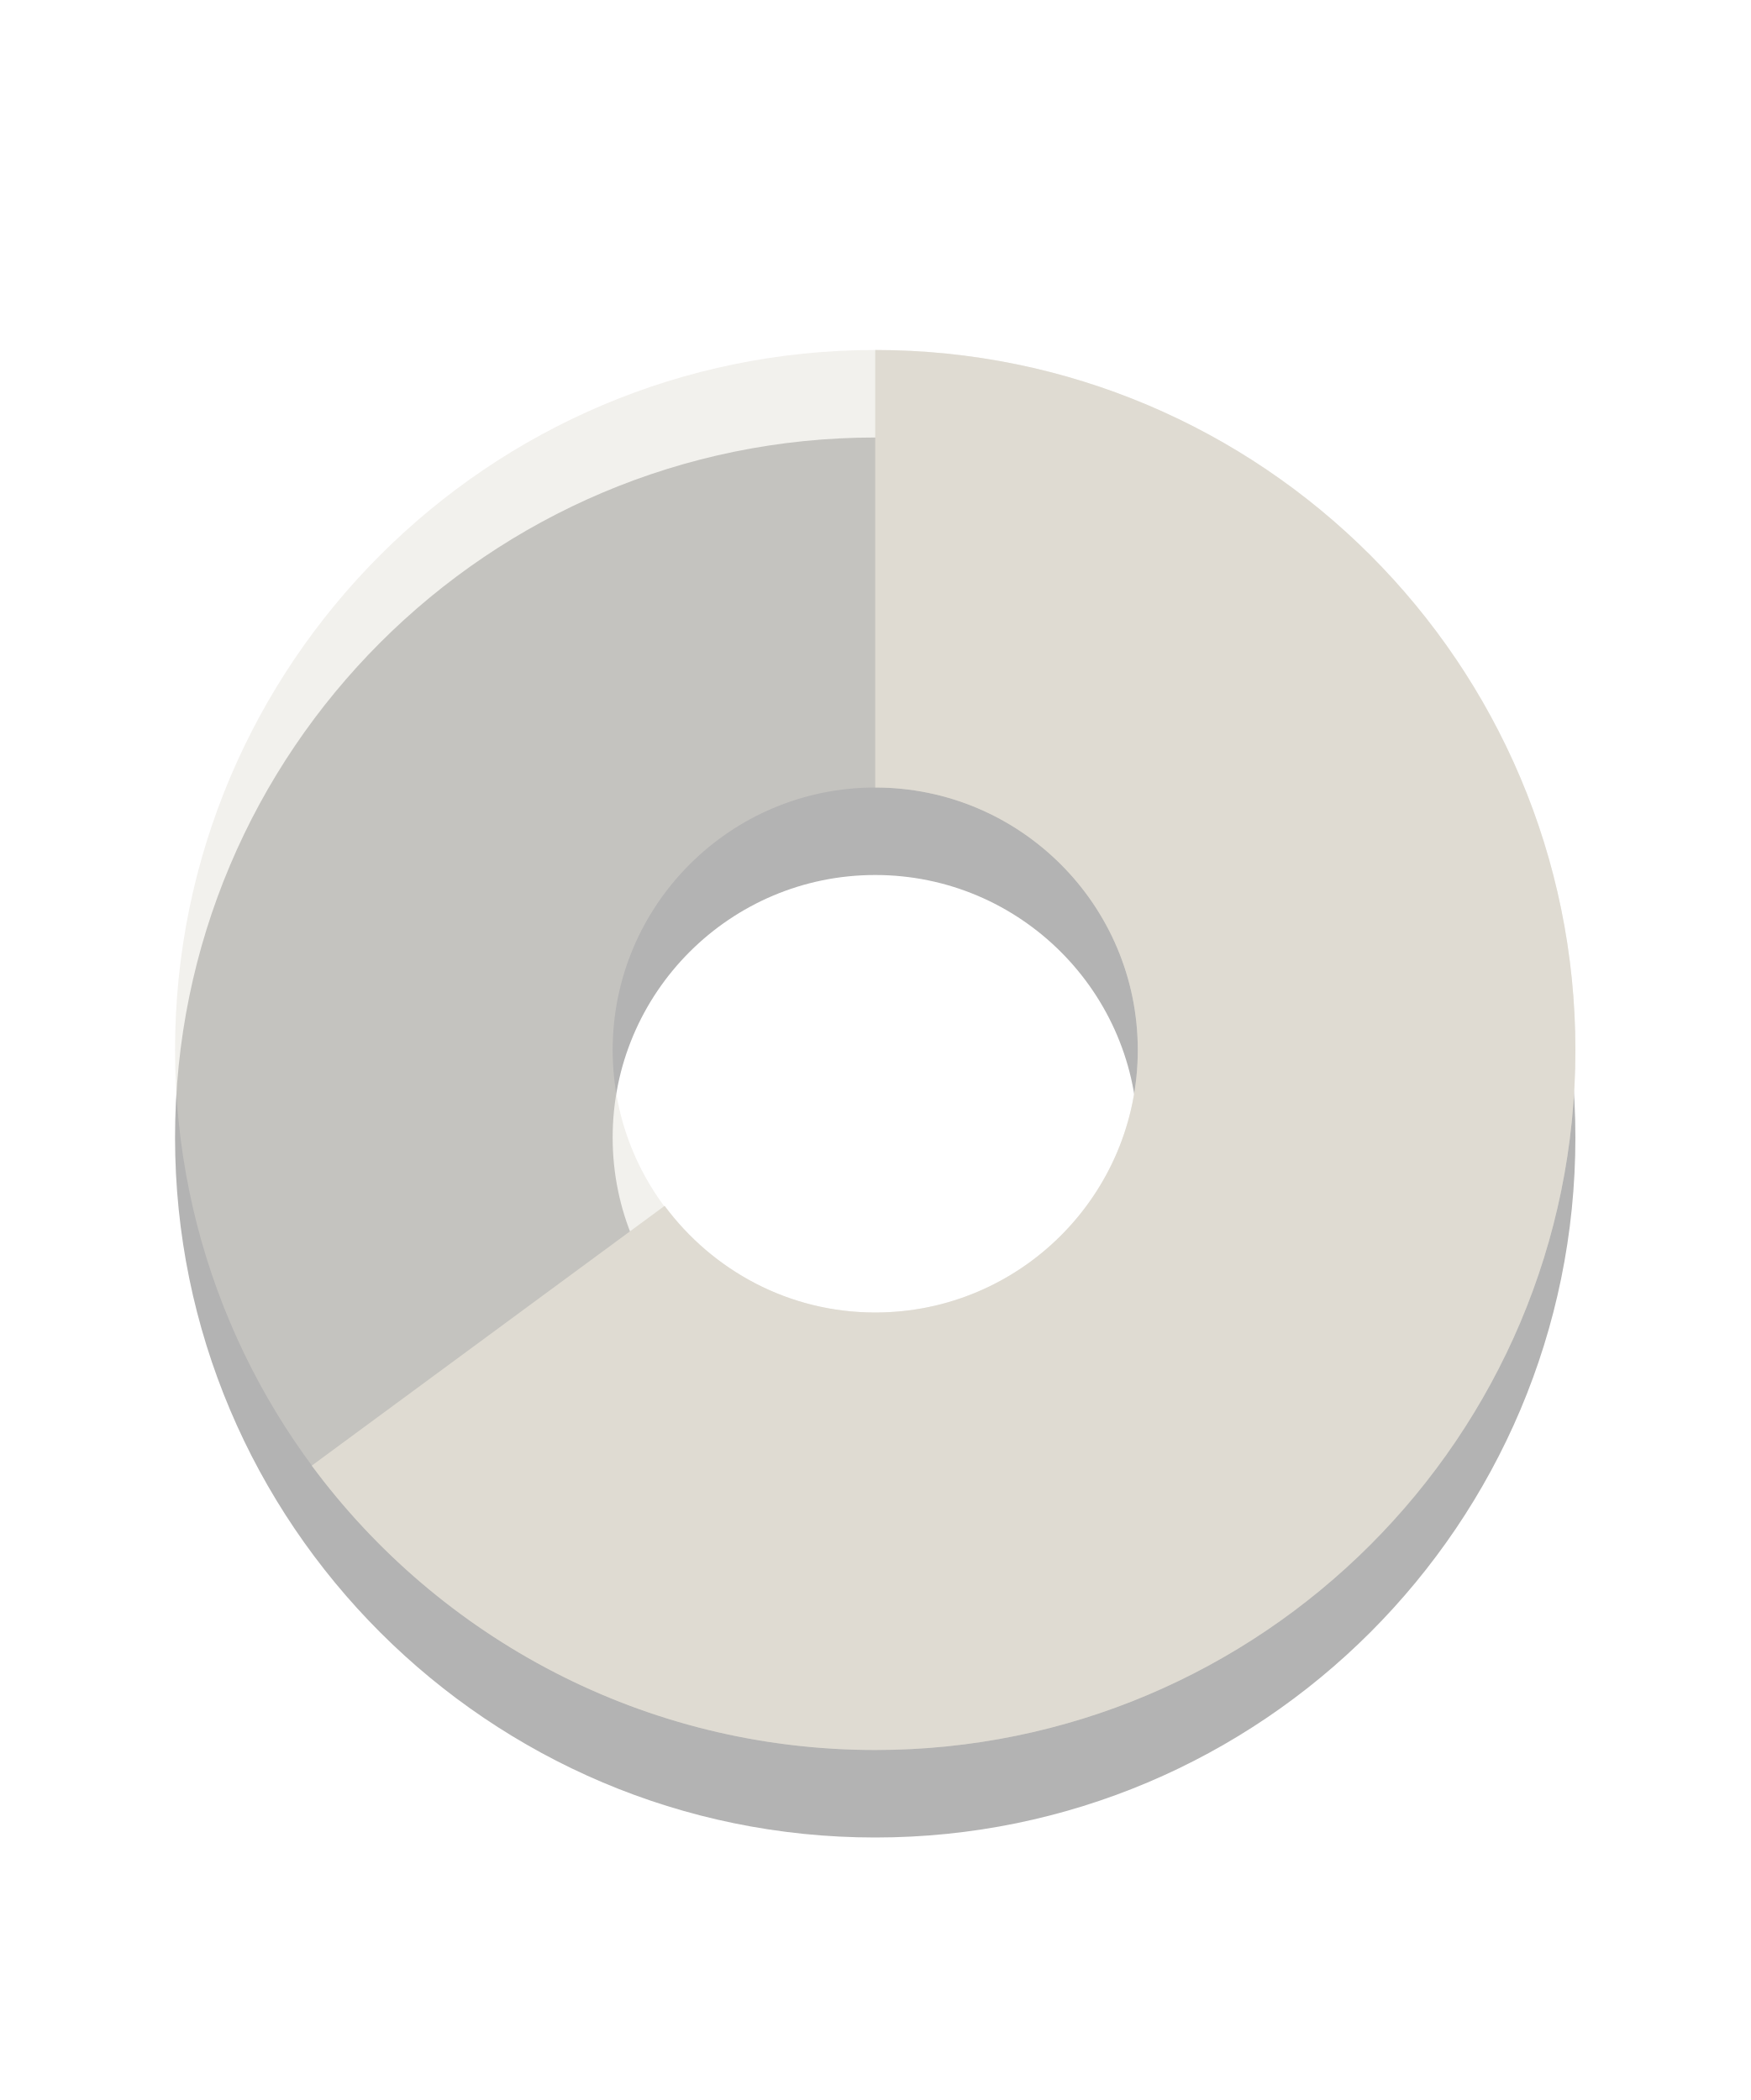
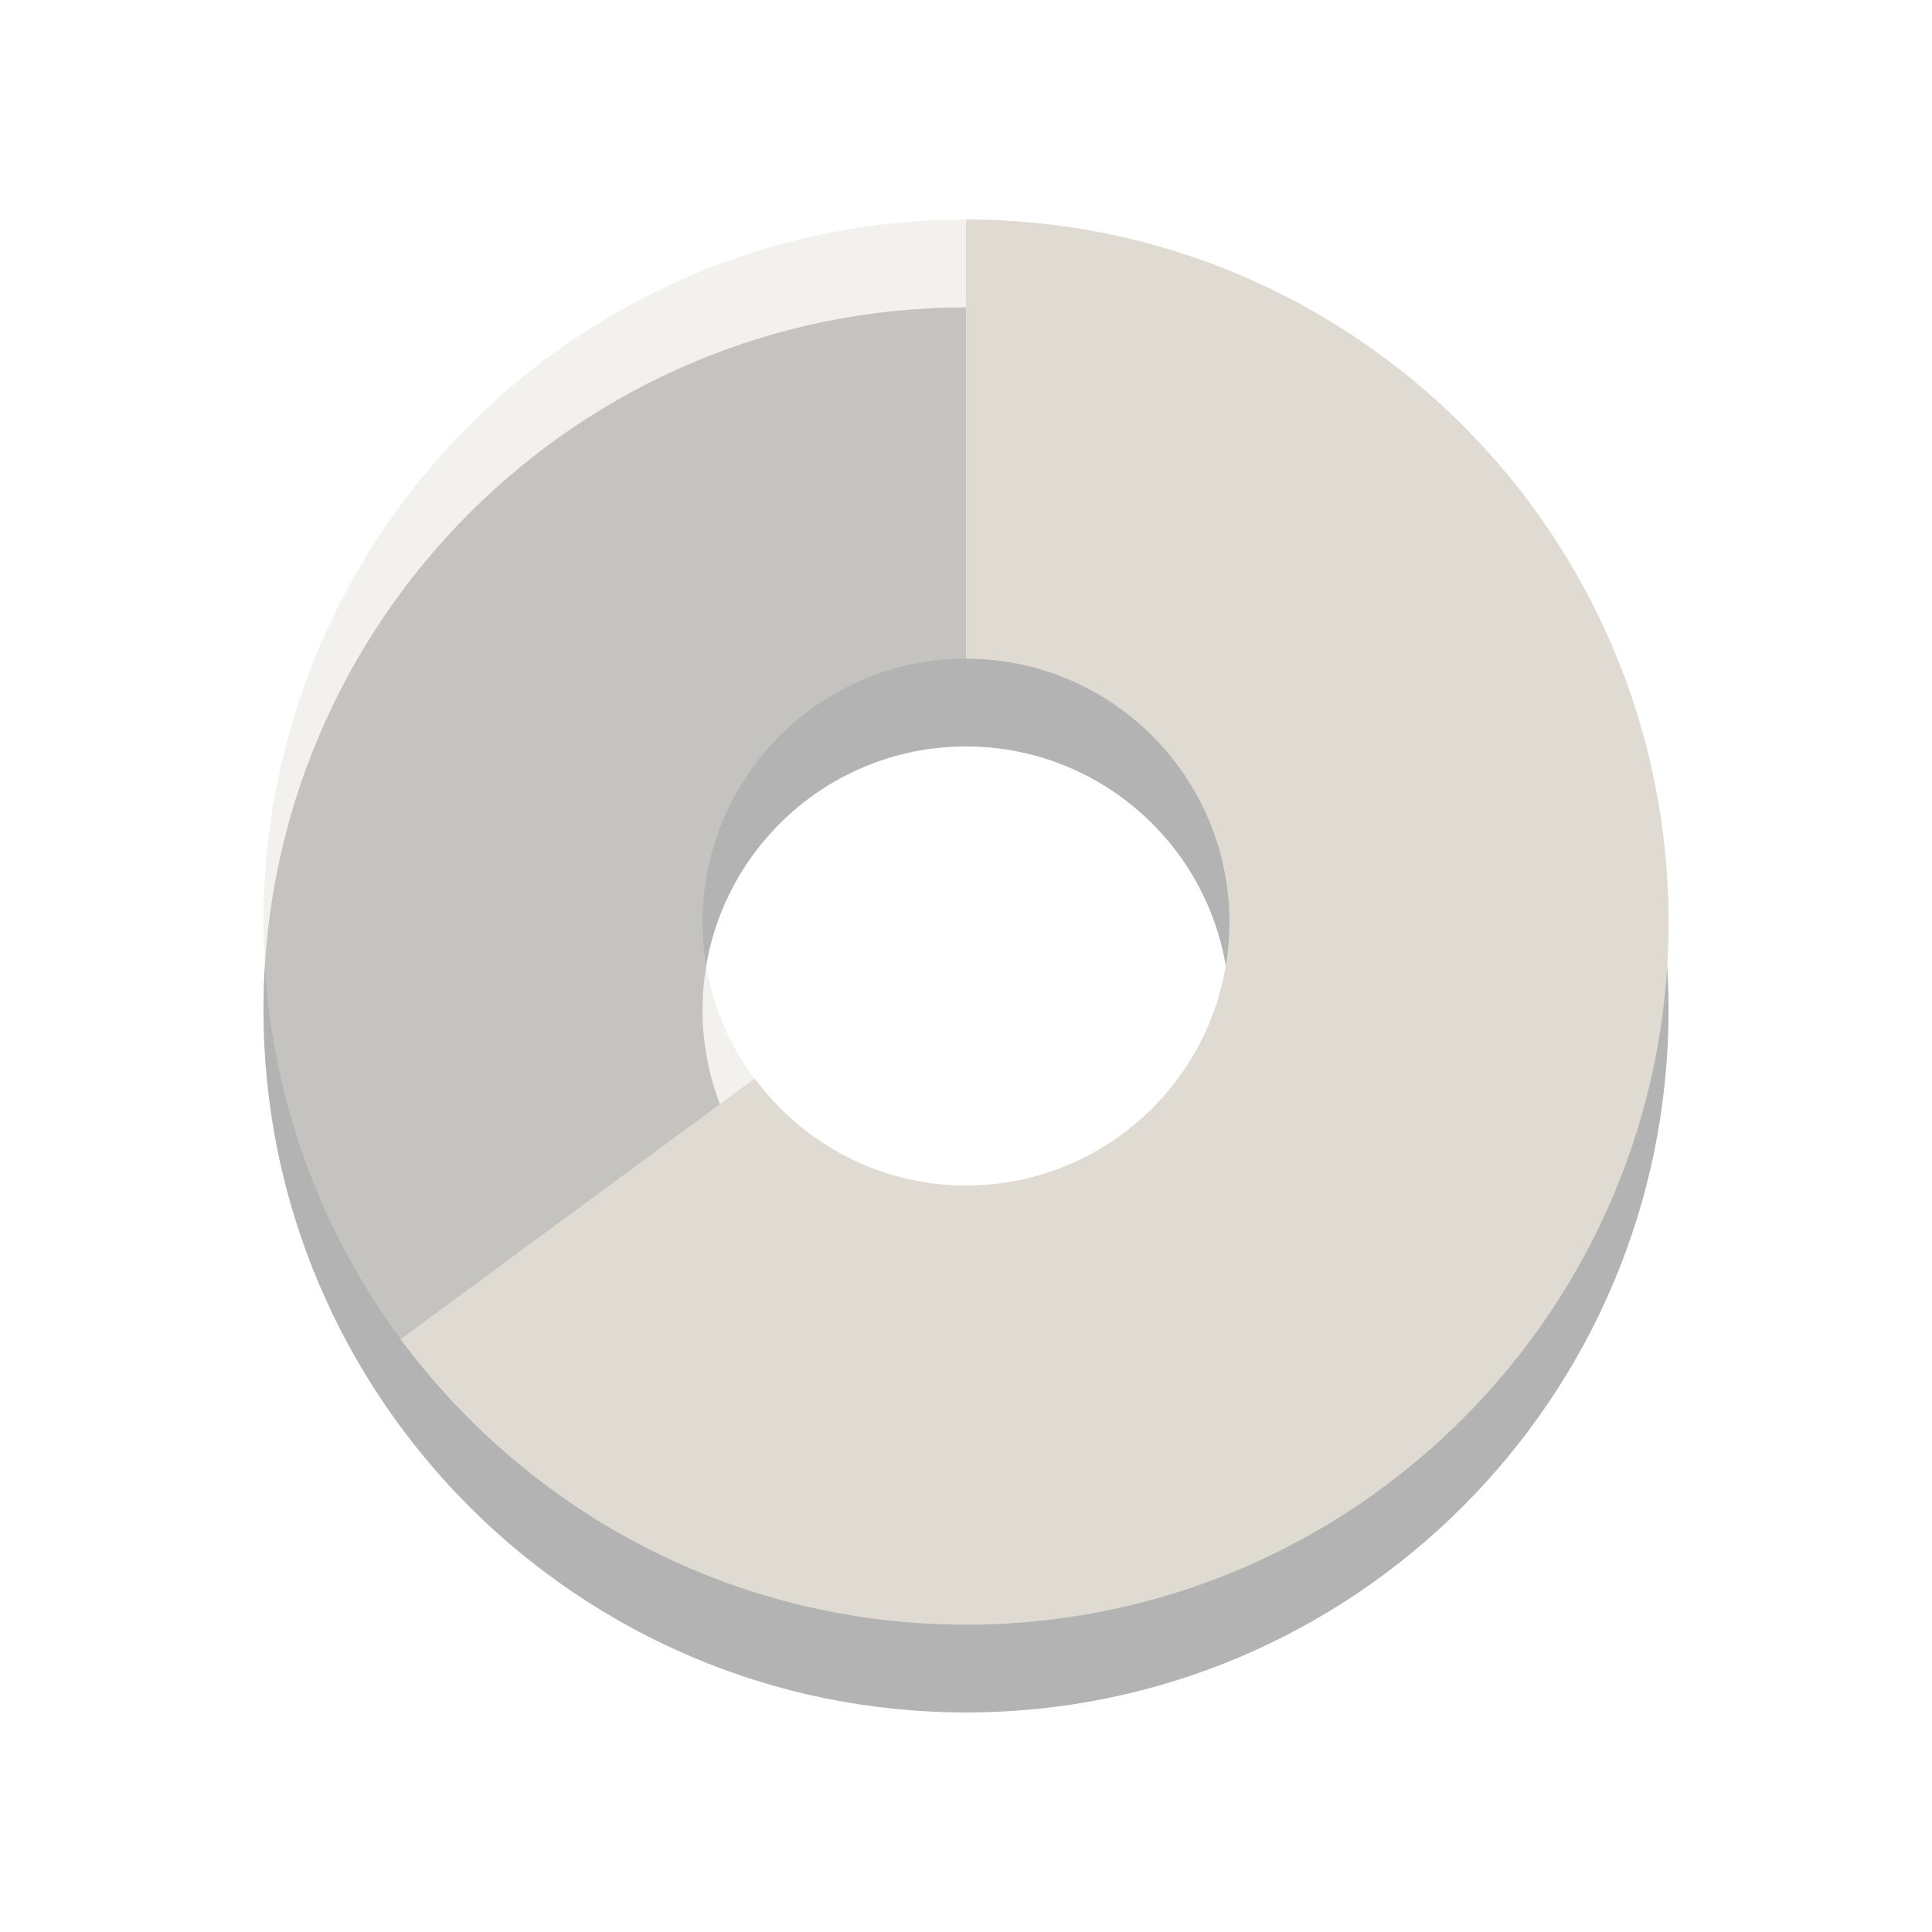
- <svg xmlns="http://www.w3.org/2000/svg" version="1.0" width="20" height="24" id="svg3252">
+ <svg xmlns="http://www.w3.org/2000/svg" id="svg3252" height="22" width="22" version="1.0">
  <defs id="defs3254" />
-   <path d="m 10,5 c -4.416,0 -8,3.584 -8,8 0,4.416 3.584,8 8,8 4.416,0 8,-3.584 8,-8 0,-4.416 -3.584,-8 -8,-8 z m 0,5 c 1.656,0 3,1.344 3,3 0,1.656 -1.344,3 -3,3 -1.656,0 -3,-1.344 -3,-3 1e-7,-1.656 1.344,-3 3,-3 z" id="path3170-4" style="opacity:0.3;fill:#000000;fill-opacity:1;fill-rule:evenodd;stroke:none;stroke-width:1;marker:none;visibility:visible;display:inline;overflow:visible;enable-background:accumulate" />
-   <path d="m 10,4 c -4.416,0 -8,3.584 -8,8 0,4.416 3.584,8 8,8 4.416,0 8,-3.584 8,-8 0,-4.416 -3.584,-8 -8,-8 z m 0,5 c 1.656,10e-8 3,1.344 3,3 0,1.656 -1.344,3 -3,3 -1.656,0 -3,-1.344 -3,-3 1e-7,-1.656 1.344,-3 3,-3 z" id="path3170" style="opacity:0.4;fill:#dfdbd2;fill-opacity:1;fill-rule:evenodd;stroke:none;stroke-width:1;marker:none;visibility:visible;display:inline;overflow:visible;enable-background:accumulate" />
-   <path d="m 10,4 0,5 c 1.656,10e-8 3,1.344 3,3 0,1.656 -1.344,3 -3,3 -0.988,-10e-7 -1.859,-0.482 -2.406,-1.219 L 3.562,16.75 C 5.02,18.721 7.362,20 10,20 c 4.416,0 8,-3.584 8,-8 0,-4.416 -3.584,-8 -8,-8 z" id="path3288" style="fill:#dfdbd2;fill-opacity:1;fill-rule:nonzero;stroke:none;stroke-width:1;marker:none;visibility:visible;display:inline;overflow:visible;enable-background:accumulate" />
+   <g transform="translate(1,-0.5)" id="g12240">
+     <path d="m 10,4 c -4.416,0 -8,3.584 -8,8 0,4.416 3.584,8 8,8 4.416,0 8,-3.584 8,-8 0,-4.416 -3.584,-8 -8,-8 z m 0,5 c 1.656,0 3,1.344 3,3 0,1.656 -1.344,3 -3,3 -1.656,0 -3,-1.344 -3,-3 1e-7,-1.656 1.344,-3 3,-3 z" id="path3170-4" style="display:inline;overflow:visible;visibility:visible;opacity:0.3;fill:#000000;fill-opacity:1;fill-rule:evenodd;stroke:none;stroke-width:1;marker:none;enable-background:accumulate" />
+     <path d="m 10,3 c -4.416,0 -8,3.584 -8,8 0,4.416 3.584,8 8,8 4.416,0 8,-3.584 8,-8 0,-4.416 -3.584,-8 -8,-8 z m 0,5 c 1.656,10e-8 3,1.344 3,3 0,1.656 -1.344,3 -3,3 -1.656,0 -3,-1.344 -3,-3 1e-7,-1.656 1.344,-3 3,-3 z" id="path3170" style="display:inline;overflow:visible;visibility:visible;opacity:0.4;fill:#dfdbd2;fill-opacity:1;fill-rule:evenodd;stroke:none;stroke-width:1;marker:none;enable-background:accumulate" />
+     <path d="m 10,3 v 5 c 1.656,10e-8 3,1.344 3,3 0,1.656 -1.344,3 -3,3 -0.988,-10e-7 -1.859,-0.482 -2.406,-1.219 L 3.562,15.75 C 5.02,17.721 7.362,19 10,19 c 4.416,0 8,-3.584 8,-8 0,-4.416 -3.584,-8 -8,-8 z" id="path3288" style="display:inline;overflow:visible;visibility:visible;fill:#dfdbd2;fill-opacity:1;fill-rule:nonzero;stroke:none;stroke-width:1;marker:none;enable-background:accumulate" />
+   </g>
</svg>
